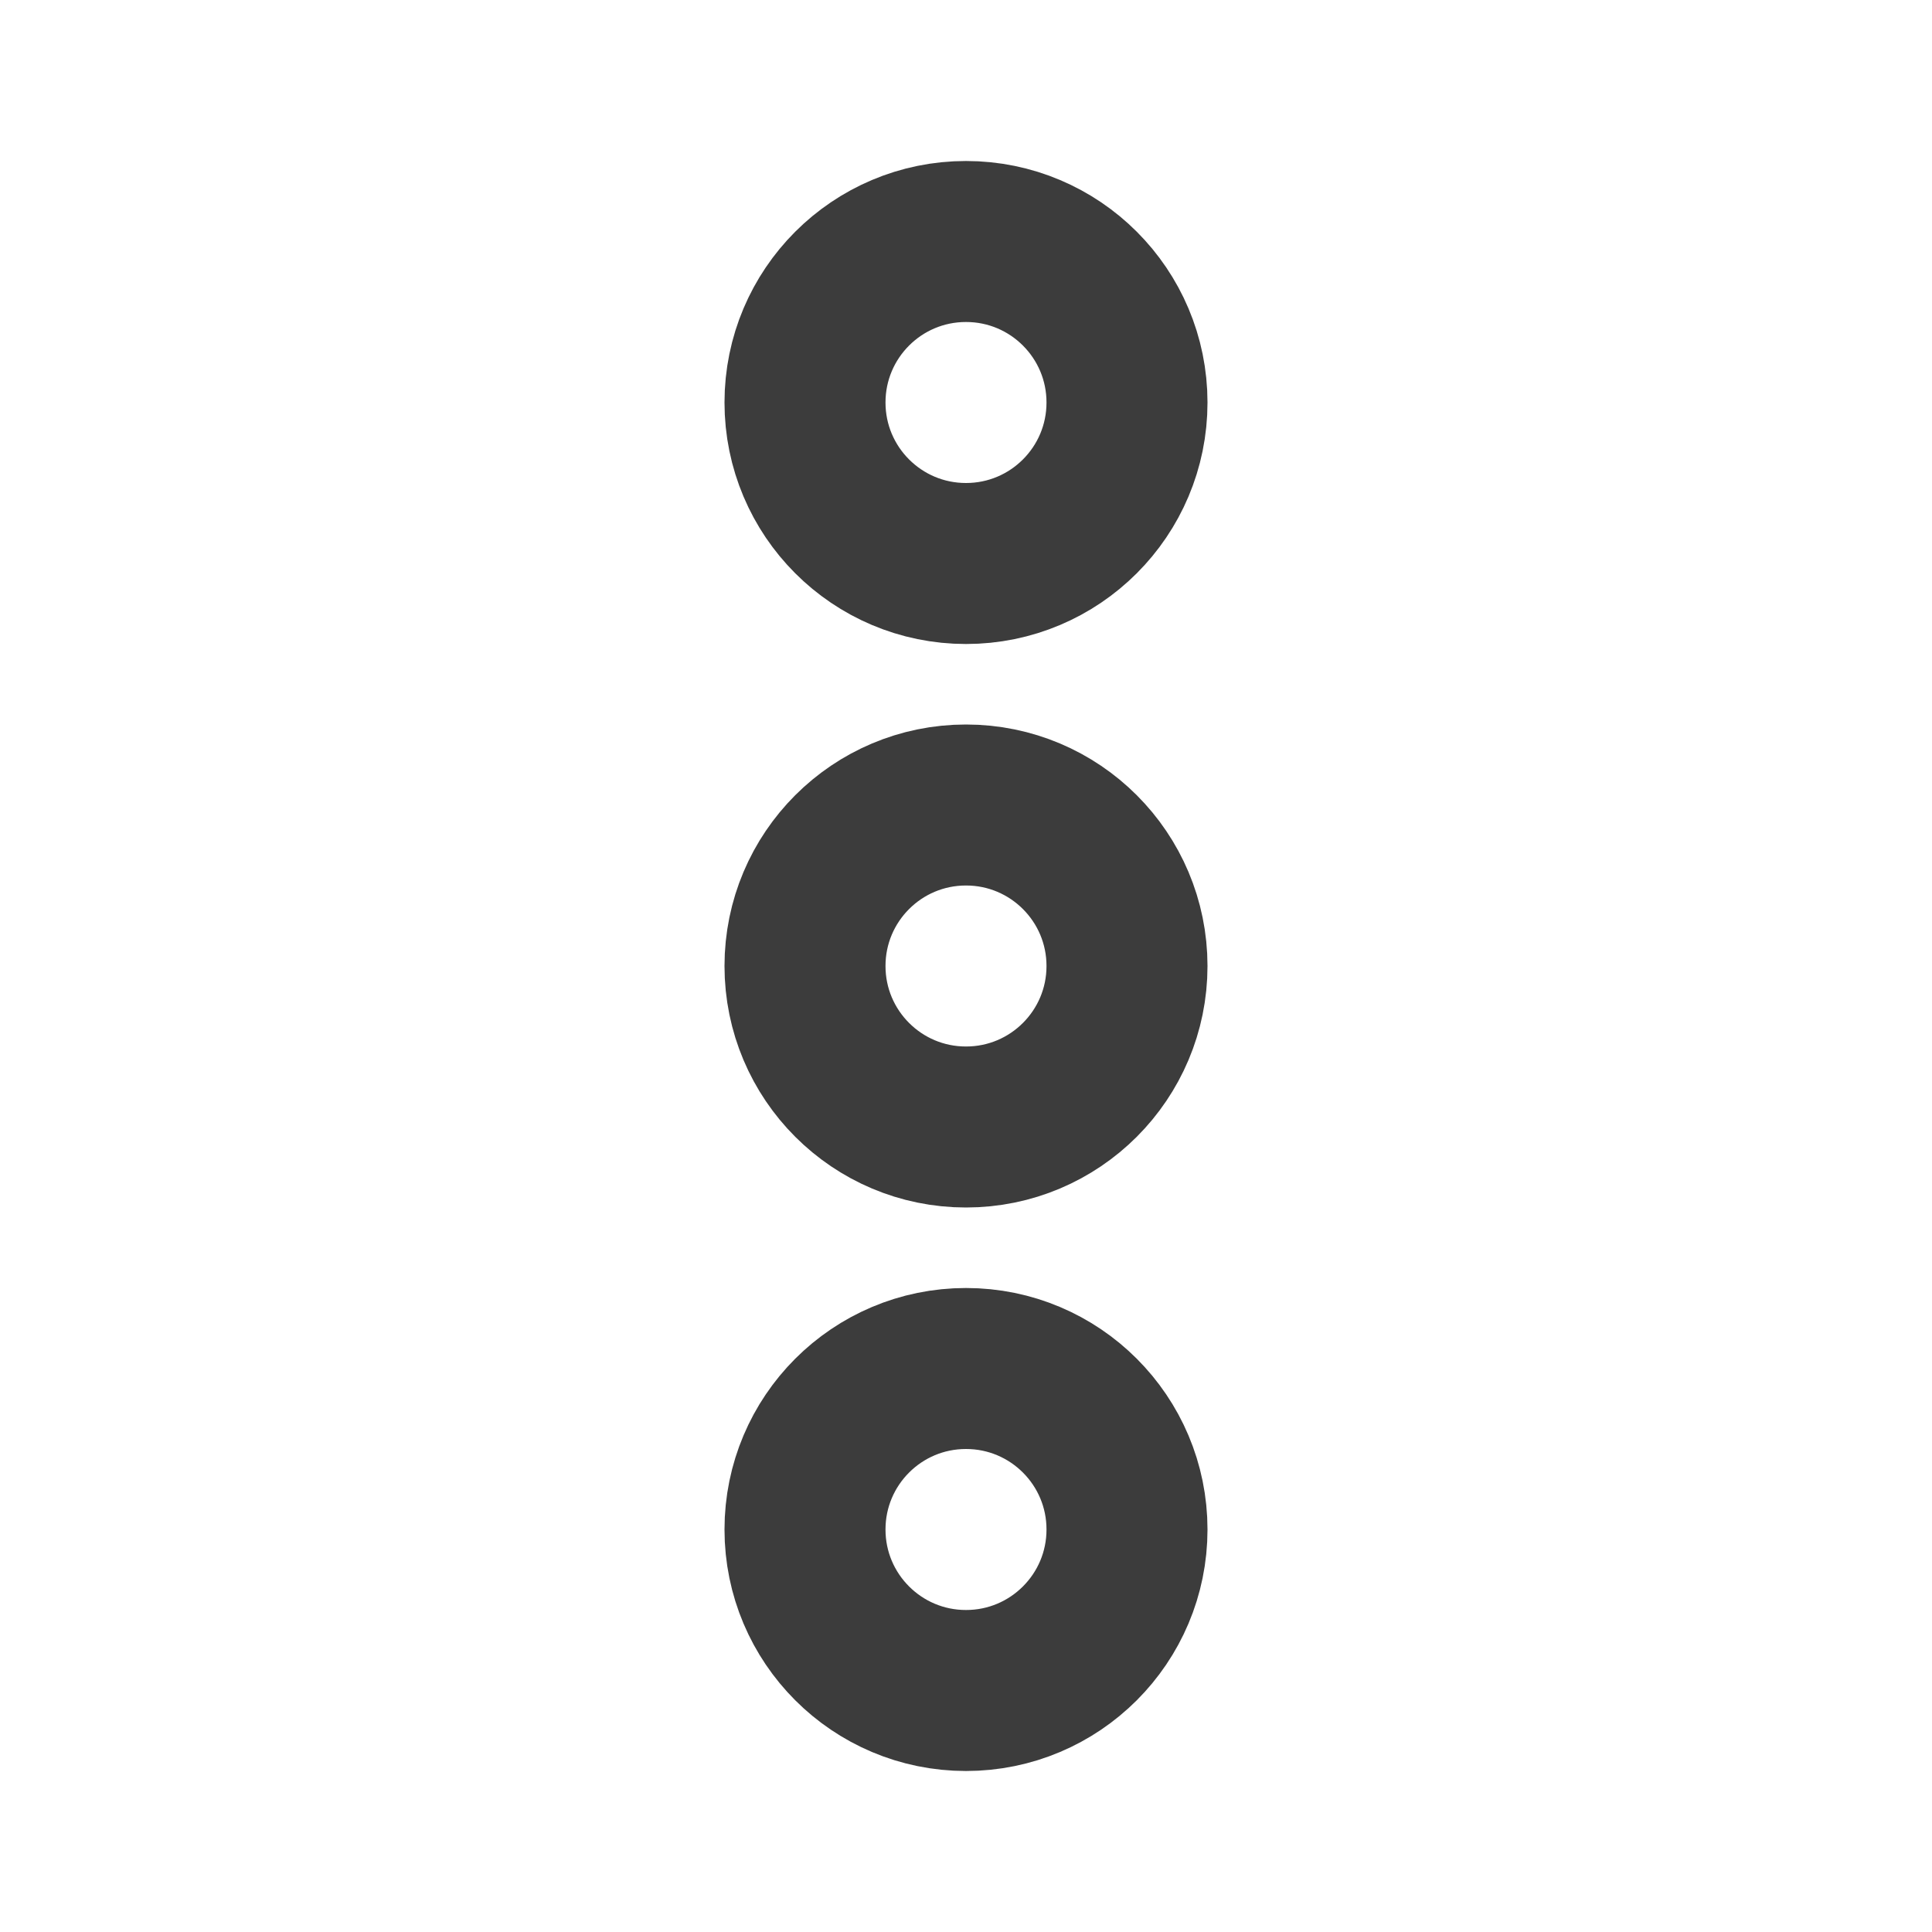
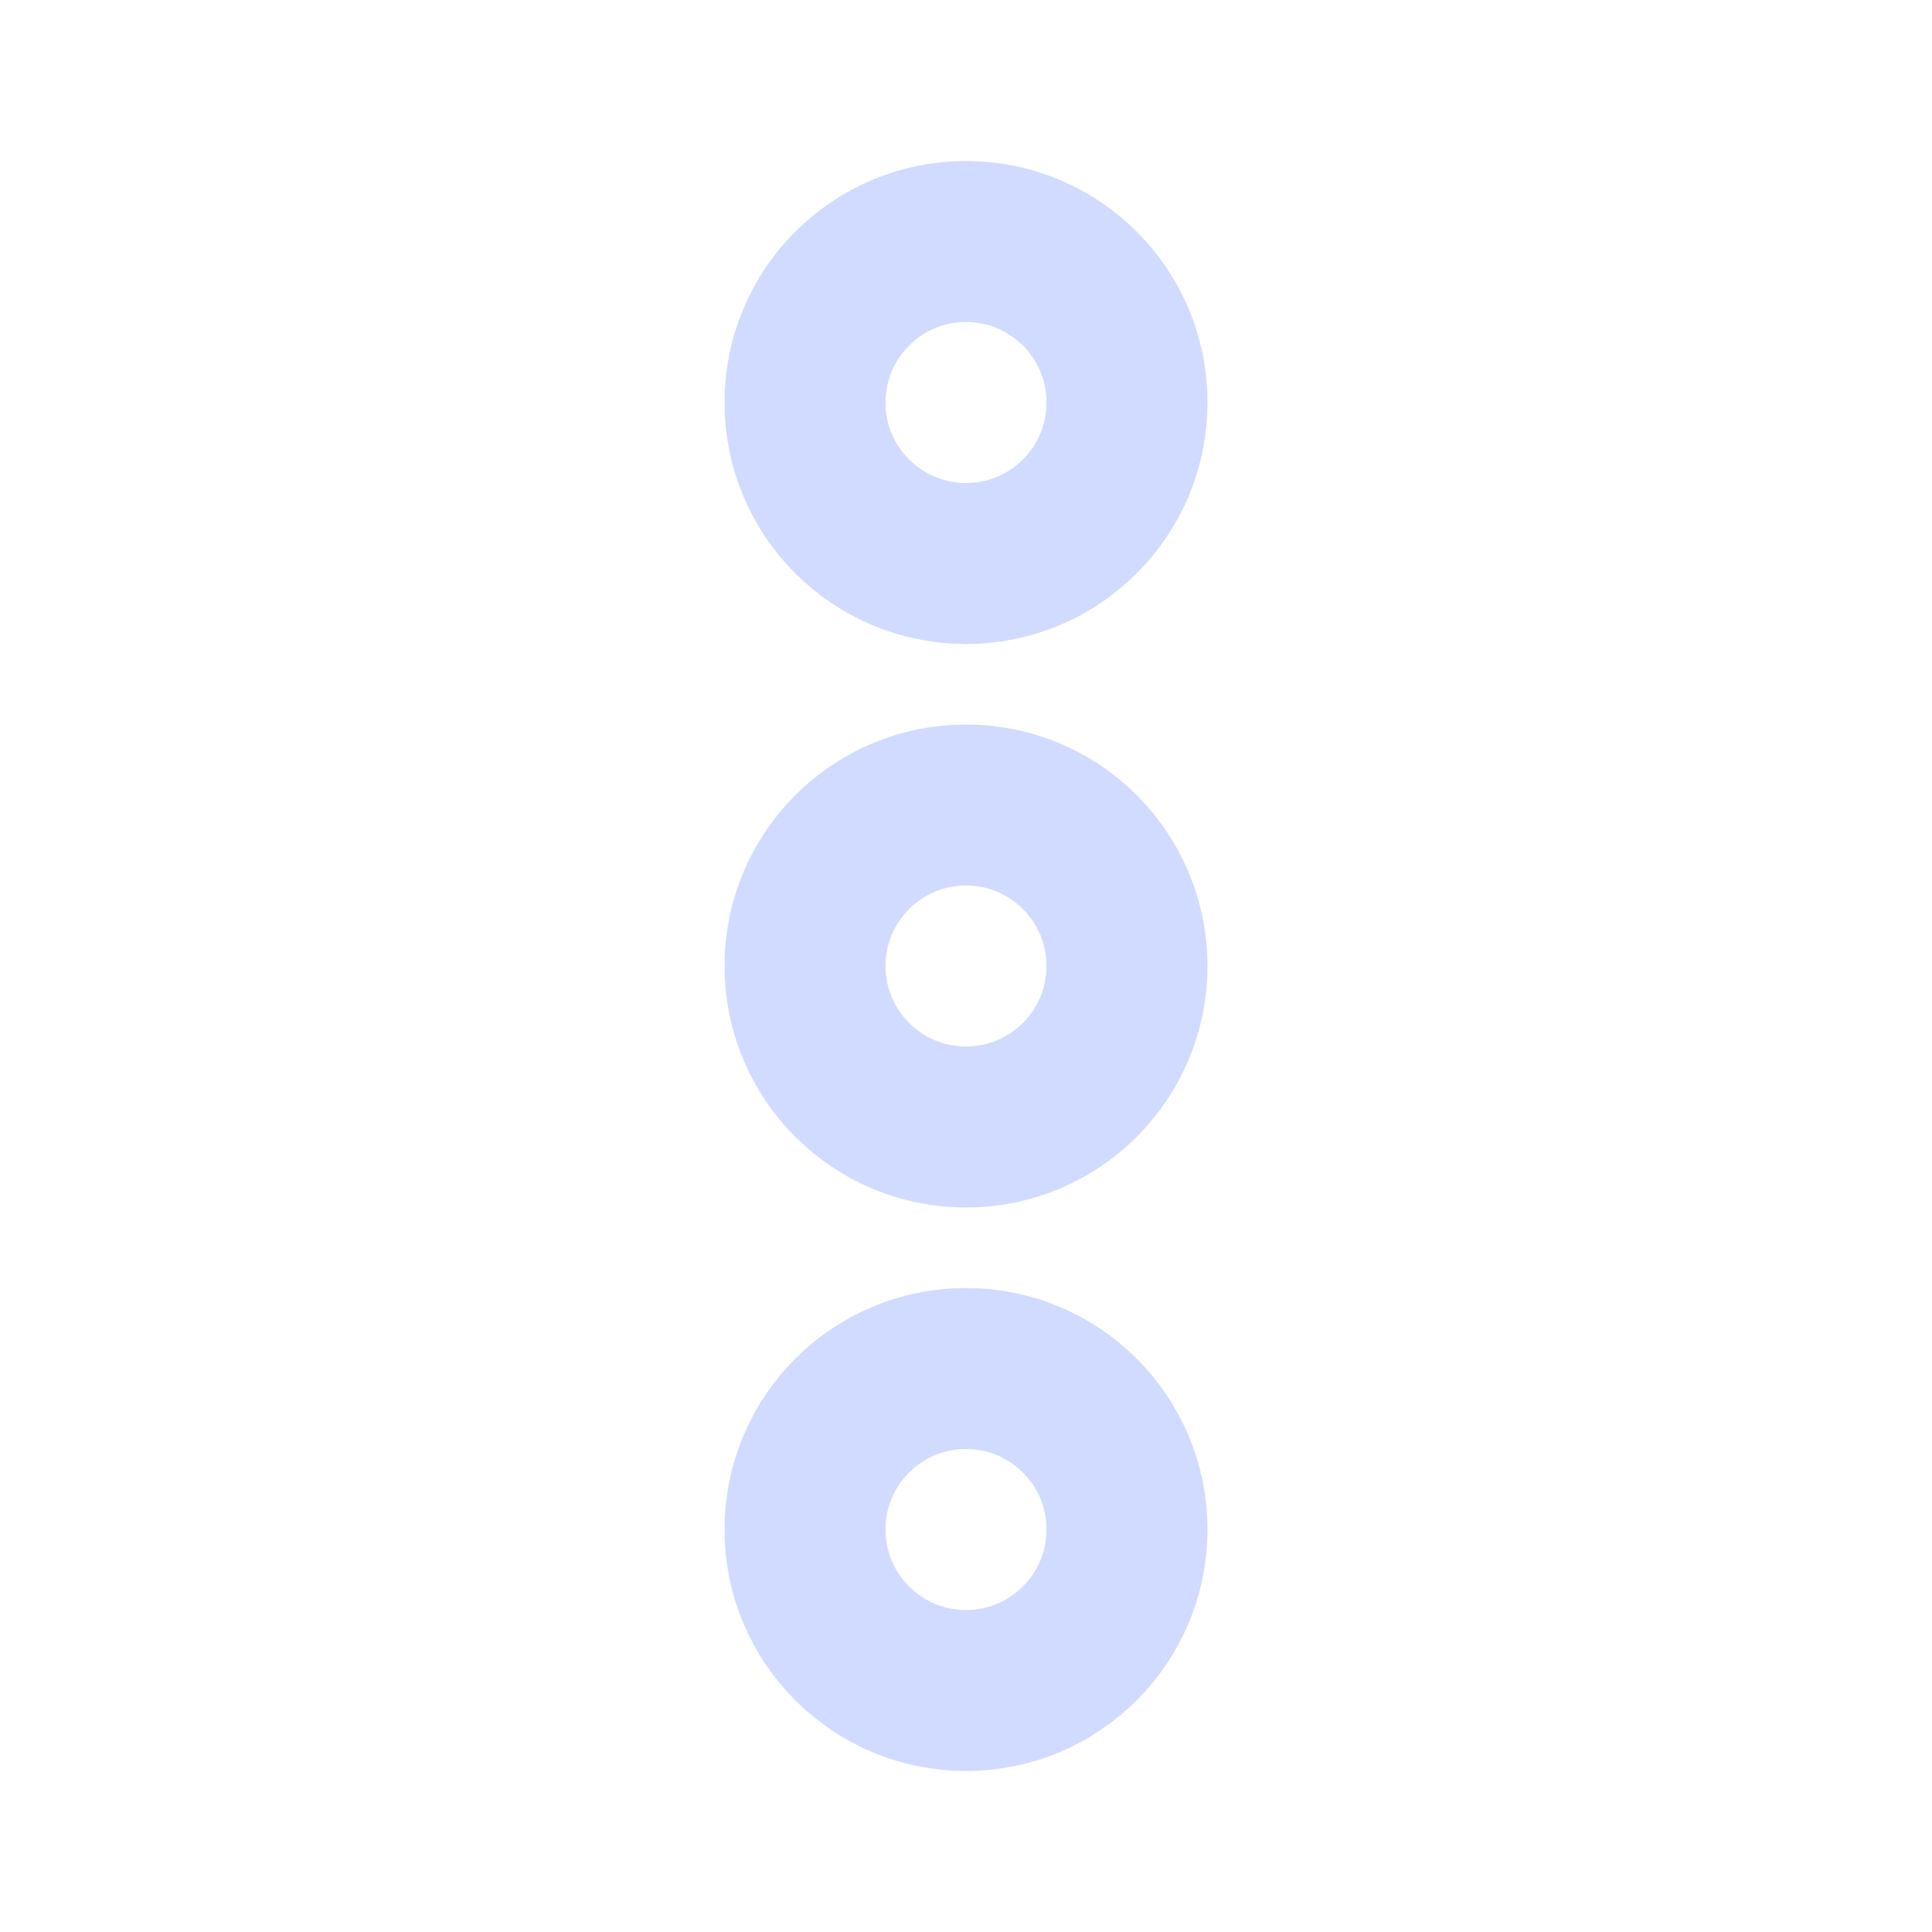
<svg xmlns="http://www.w3.org/2000/svg" width="800px" height="800px" viewBox="0 0 24 24" fill="none">
-   <path d="M14 12C14 13.105 13.105 14 12 14C10.895 14 10 13.105 10 12C10 10.895 10.895 10 12 10C13.105 10 14 10.895 14 12Z" stroke="#3c3c3c" stroke-width="2" stroke-linecap="round" stroke-linejoin="round" />
-   <path d="M14 19C14 20.105 13.105 21 12 21C10.895 21 10 20.105 10 19C10 17.895 10.895 17 12 17C13.105 17 14 17.895 14 19Z" stroke="#3c3c3c" stroke-width="2" stroke-linecap="round" stroke-linejoin="round" />
-   <path d="M14 5C14 6.105 13.105 7 12 7C10.895 7 10 6.105 10 5C10 3.895 10.895 3 12 3C13.105 3 14 3.895 14 5Z" stroke="#3c3c3c" stroke-width="2" stroke-linecap="round" stroke-linejoin="round" />
+   <path d="M14 12C14 13.105 13.105 14 12 14C10.895 14 10 13.105 10 12C10 10.895 10.895 10 12 10C13.105 10 14 10.895 14 12Z" stroke="#d1dbff" stroke-width="2" stroke-linecap="round" stroke-linejoin="round" />
+   <path d="M14 19C14 20.105 13.105 21 12 21C10.895 21 10 20.105 10 19C10 17.895 10.895 17 12 17C13.105 17 14 17.895 14 19Z" stroke="#d1dbff" stroke-width="2" stroke-linecap="round" stroke-linejoin="round" />
+   <path d="M14 5C14 6.105 13.105 7 12 7C10.895 7 10 6.105 10 5C10 3.895 10.895 3 12 3C13.105 3 14 3.895 14 5Z" stroke="#d1dbff" stroke-width="2" stroke-linecap="round" stroke-linejoin="round" />
</svg>
